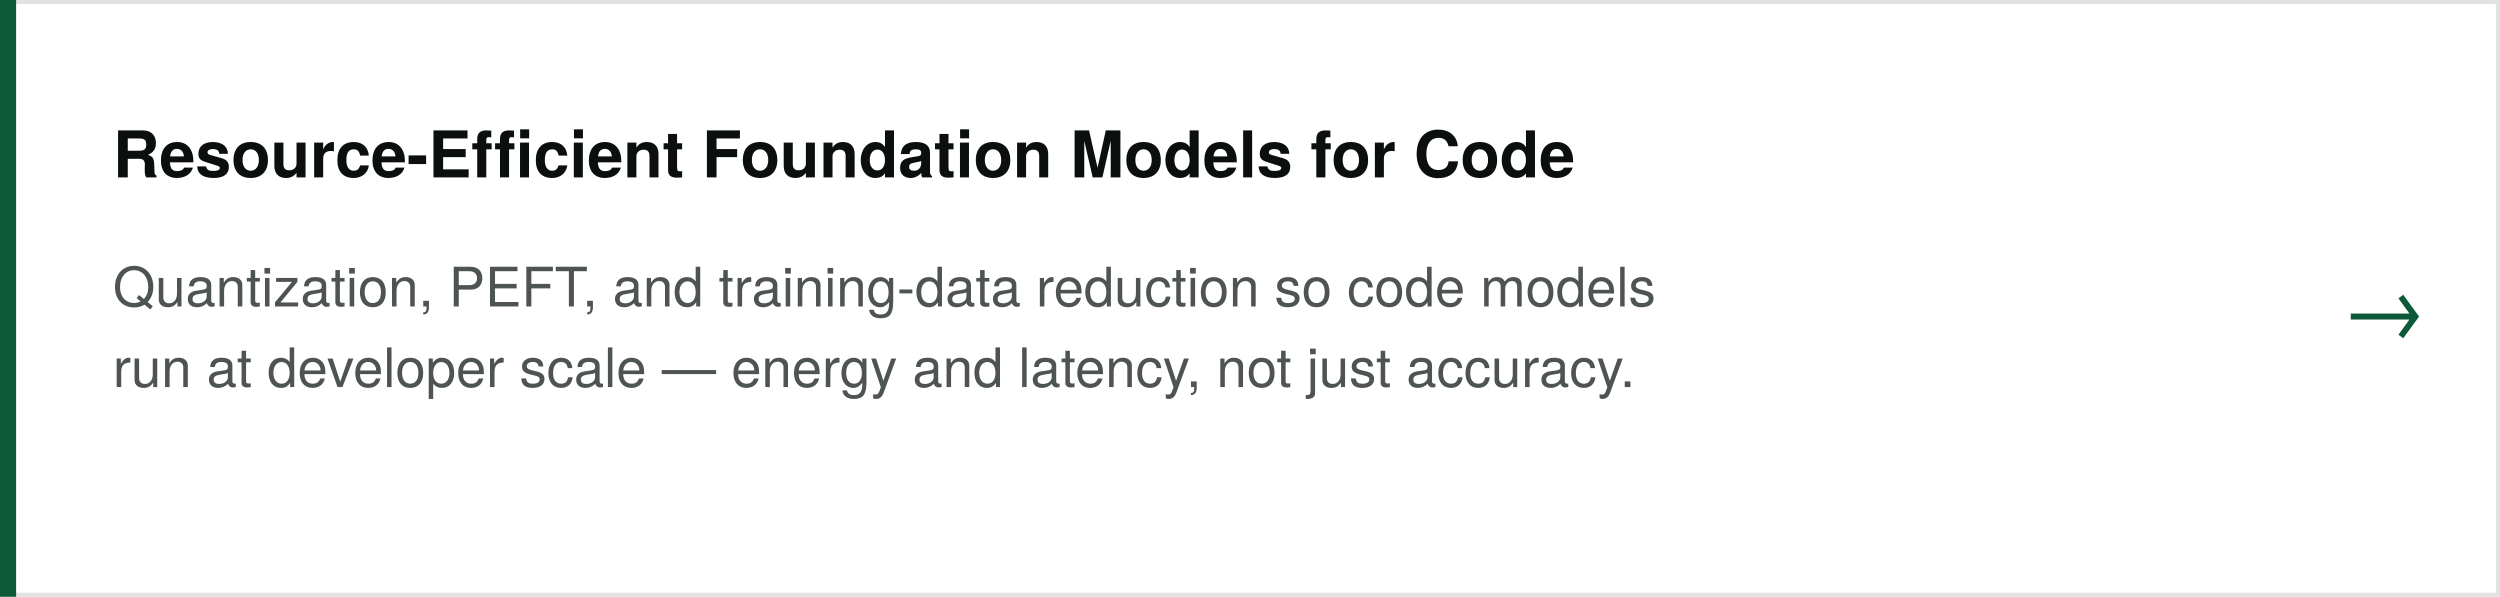
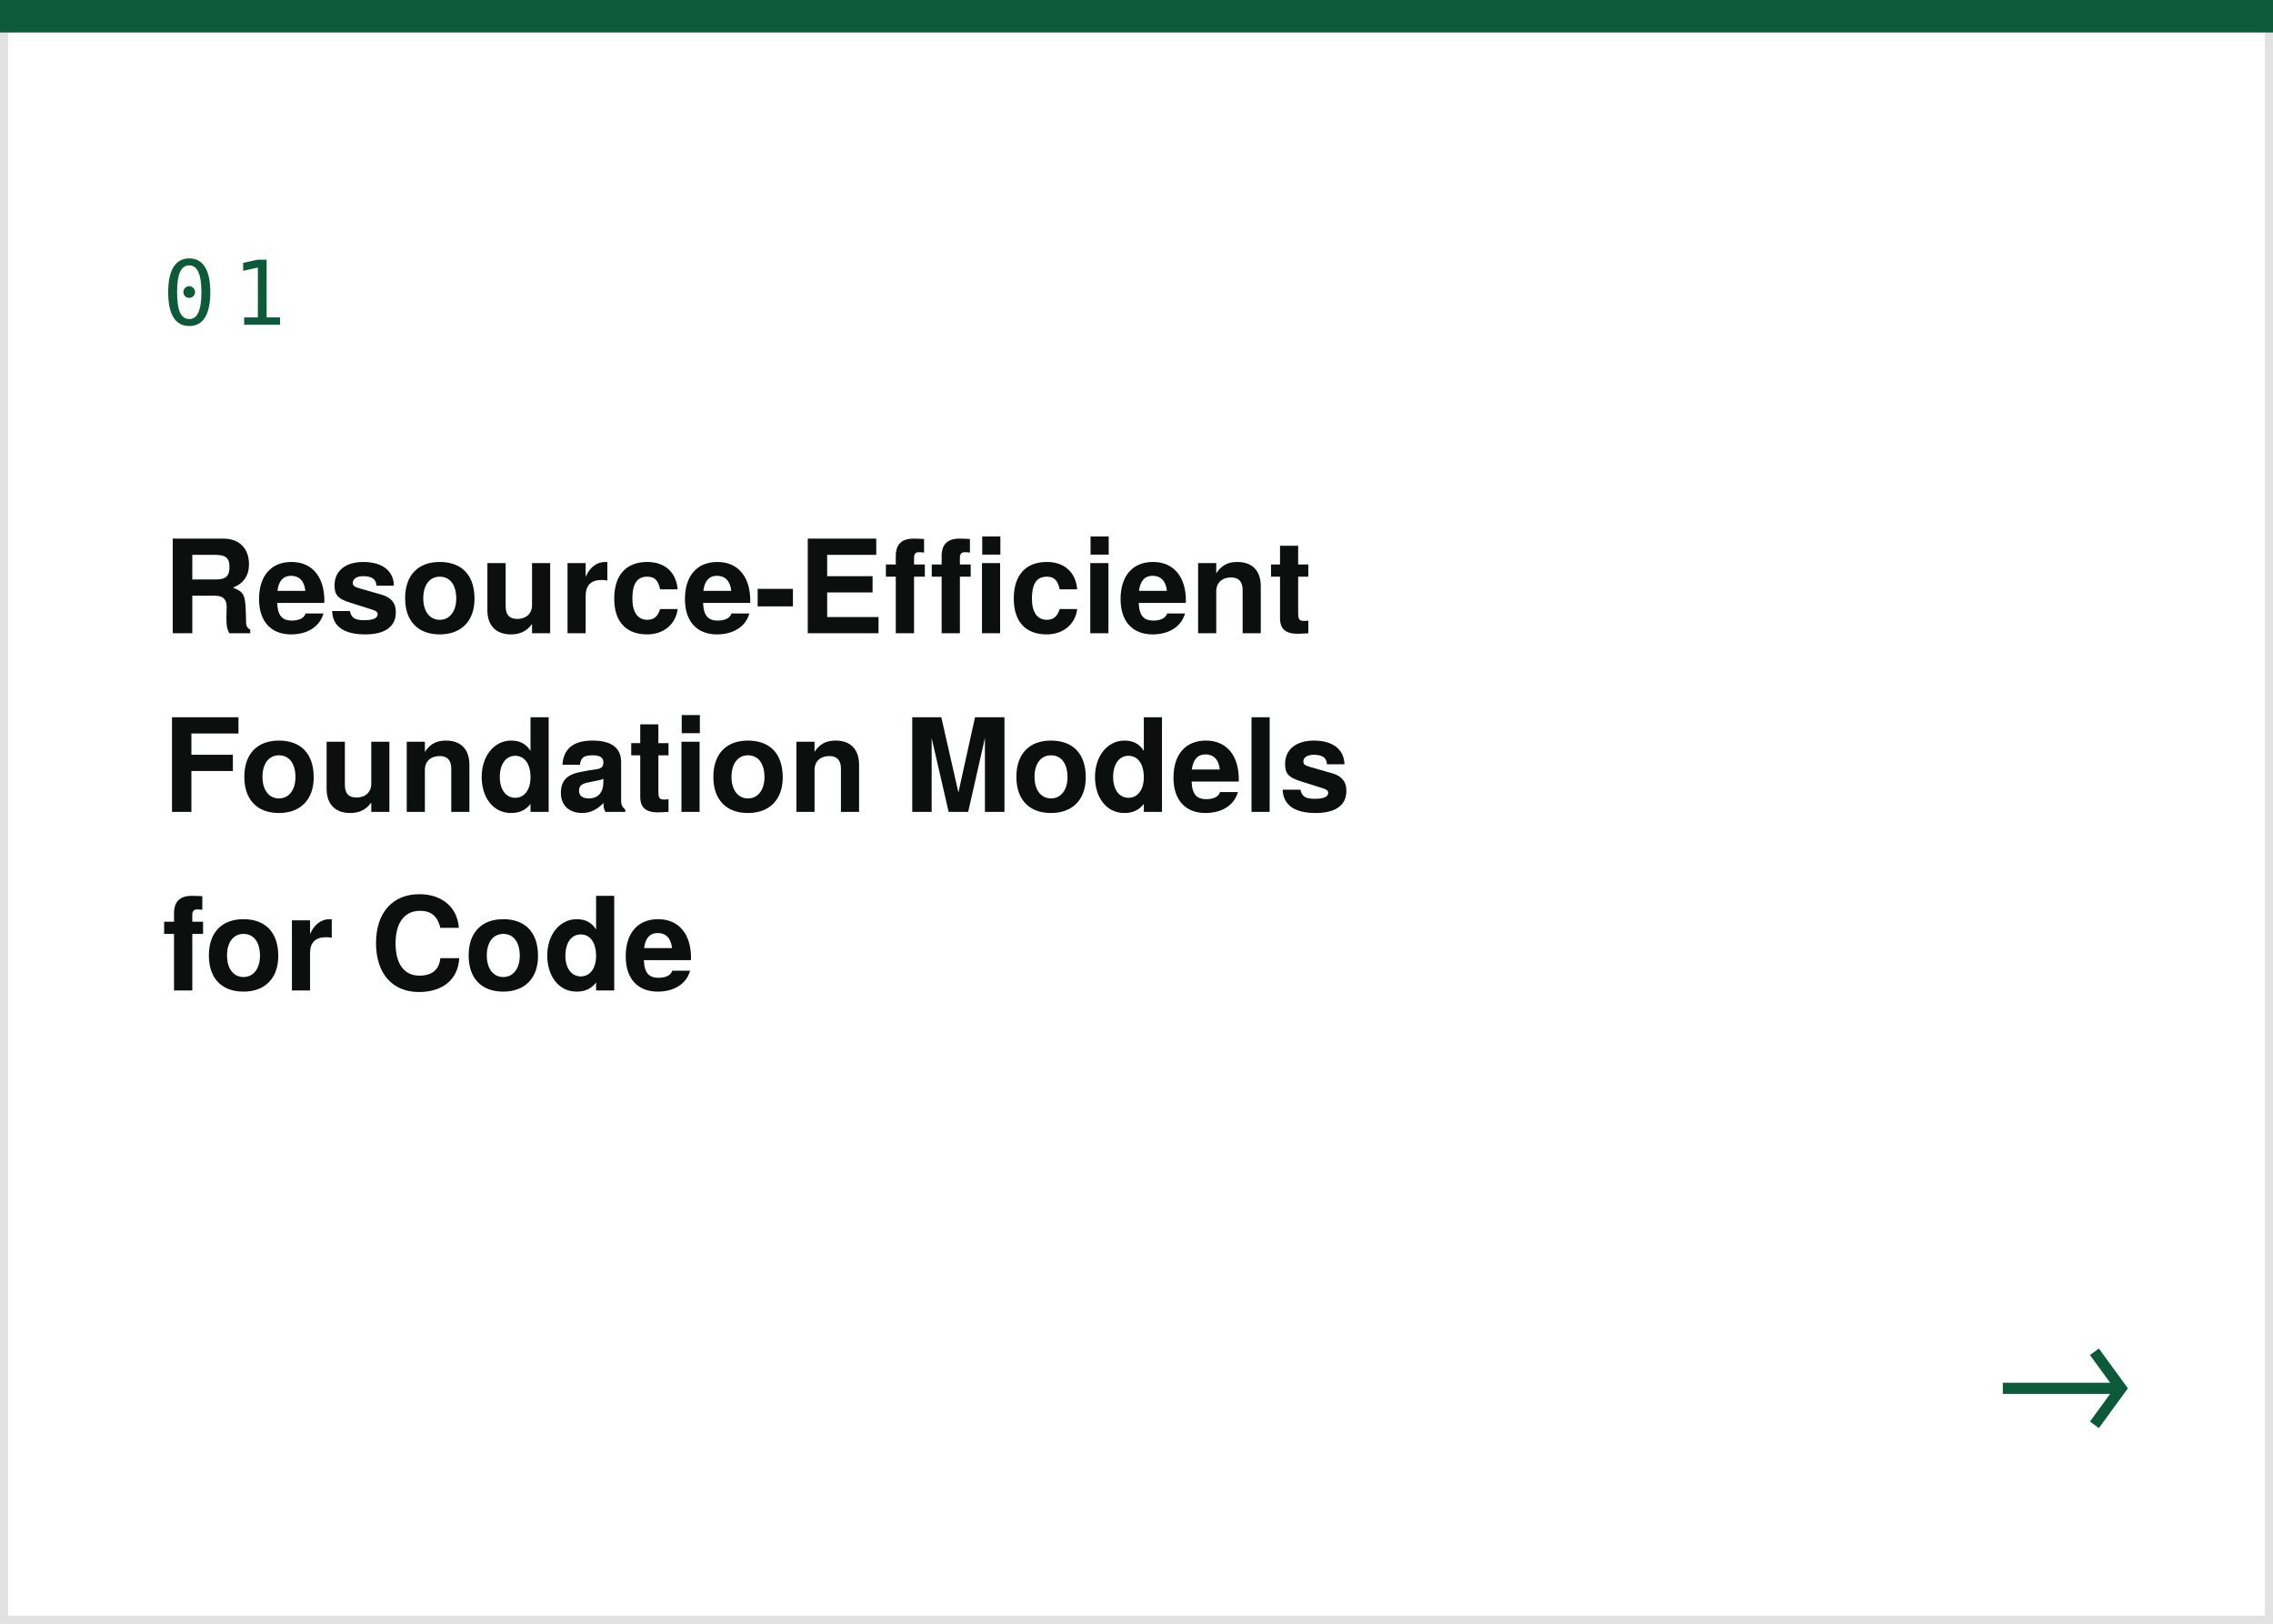
- <svg xmlns="http://www.w3.org/2000/svg" viewBox="0 0 620 148" width="620" height="148">
-   <rect width="620" height="148" fill="#ffffff" />
-   <rect x="0.5" y="0.5" width="619" height="147" fill="none" stroke="#0b0f0d" stroke-opacity="0.12" />
-   <rect x="0" y="0" width="4" height="148" fill="#0c5a3a" />
-   <text x="28" y="44" font-family="Archivo, Helvetica Neue, sans-serif" font-weight="700" font-size="16" fill="#0b0f0d">Resource-Efficient Foundation Models for Code</text>
-   <text x="28" y="76" font-family="Archivo, Helvetica Neue, sans-serif" font-size="13.5" fill="#4e544f">Quantization, PEFT, and training-data reduction so code models</text>
-   <text x="28" y="96" font-family="Archivo, Helvetica Neue, sans-serif" font-size="13.5" fill="#4e544f">run at developer scale — energy and latency, not just accuracy.</text>
-   <text x="580" y="84" font-family="Archivo, Helvetica Neue, sans-serif" font-size="22" fill="#0c5a3a">→</text>
+ <svg xmlns="http://www.w3.org/2000/svg" viewBox="0 0 280 200" width="280" height="200">
+   <rect width="280" height="200" fill="#ffffff" />
+   <rect x="0.5" y="0.5" width="279" height="199" fill="none" stroke="#0b0f0d" stroke-opacity="0.12" />
+   <rect x="0" y="0" width="280" height="4" fill="#0c5a3a" />
+   <text x="20" y="40" font-family="IBM Plex Mono, ui-monospace, monospace" font-size="11" letter-spacing="2" fill="#0c5a3a">01</text>
+   <text x="20" y="78" font-family="Archivo, Helvetica Neue, sans-serif" font-weight="700" font-size="16" fill="#0b0f0d">Resource-Efficient</text>
+   <text x="20" y="100" font-family="Archivo, Helvetica Neue, sans-serif" font-weight="700" font-size="16" fill="#0b0f0d">Foundation Models</text>
+   <text x="20" y="122" font-family="Archivo, Helvetica Neue, sans-serif" font-weight="700" font-size="16" fill="#0b0f0d">for Code</text>
+   <text x="244" y="176" font-family="Archivo, Helvetica Neue, sans-serif" font-size="20" fill="#0c5a3a">→</text>
</svg>
